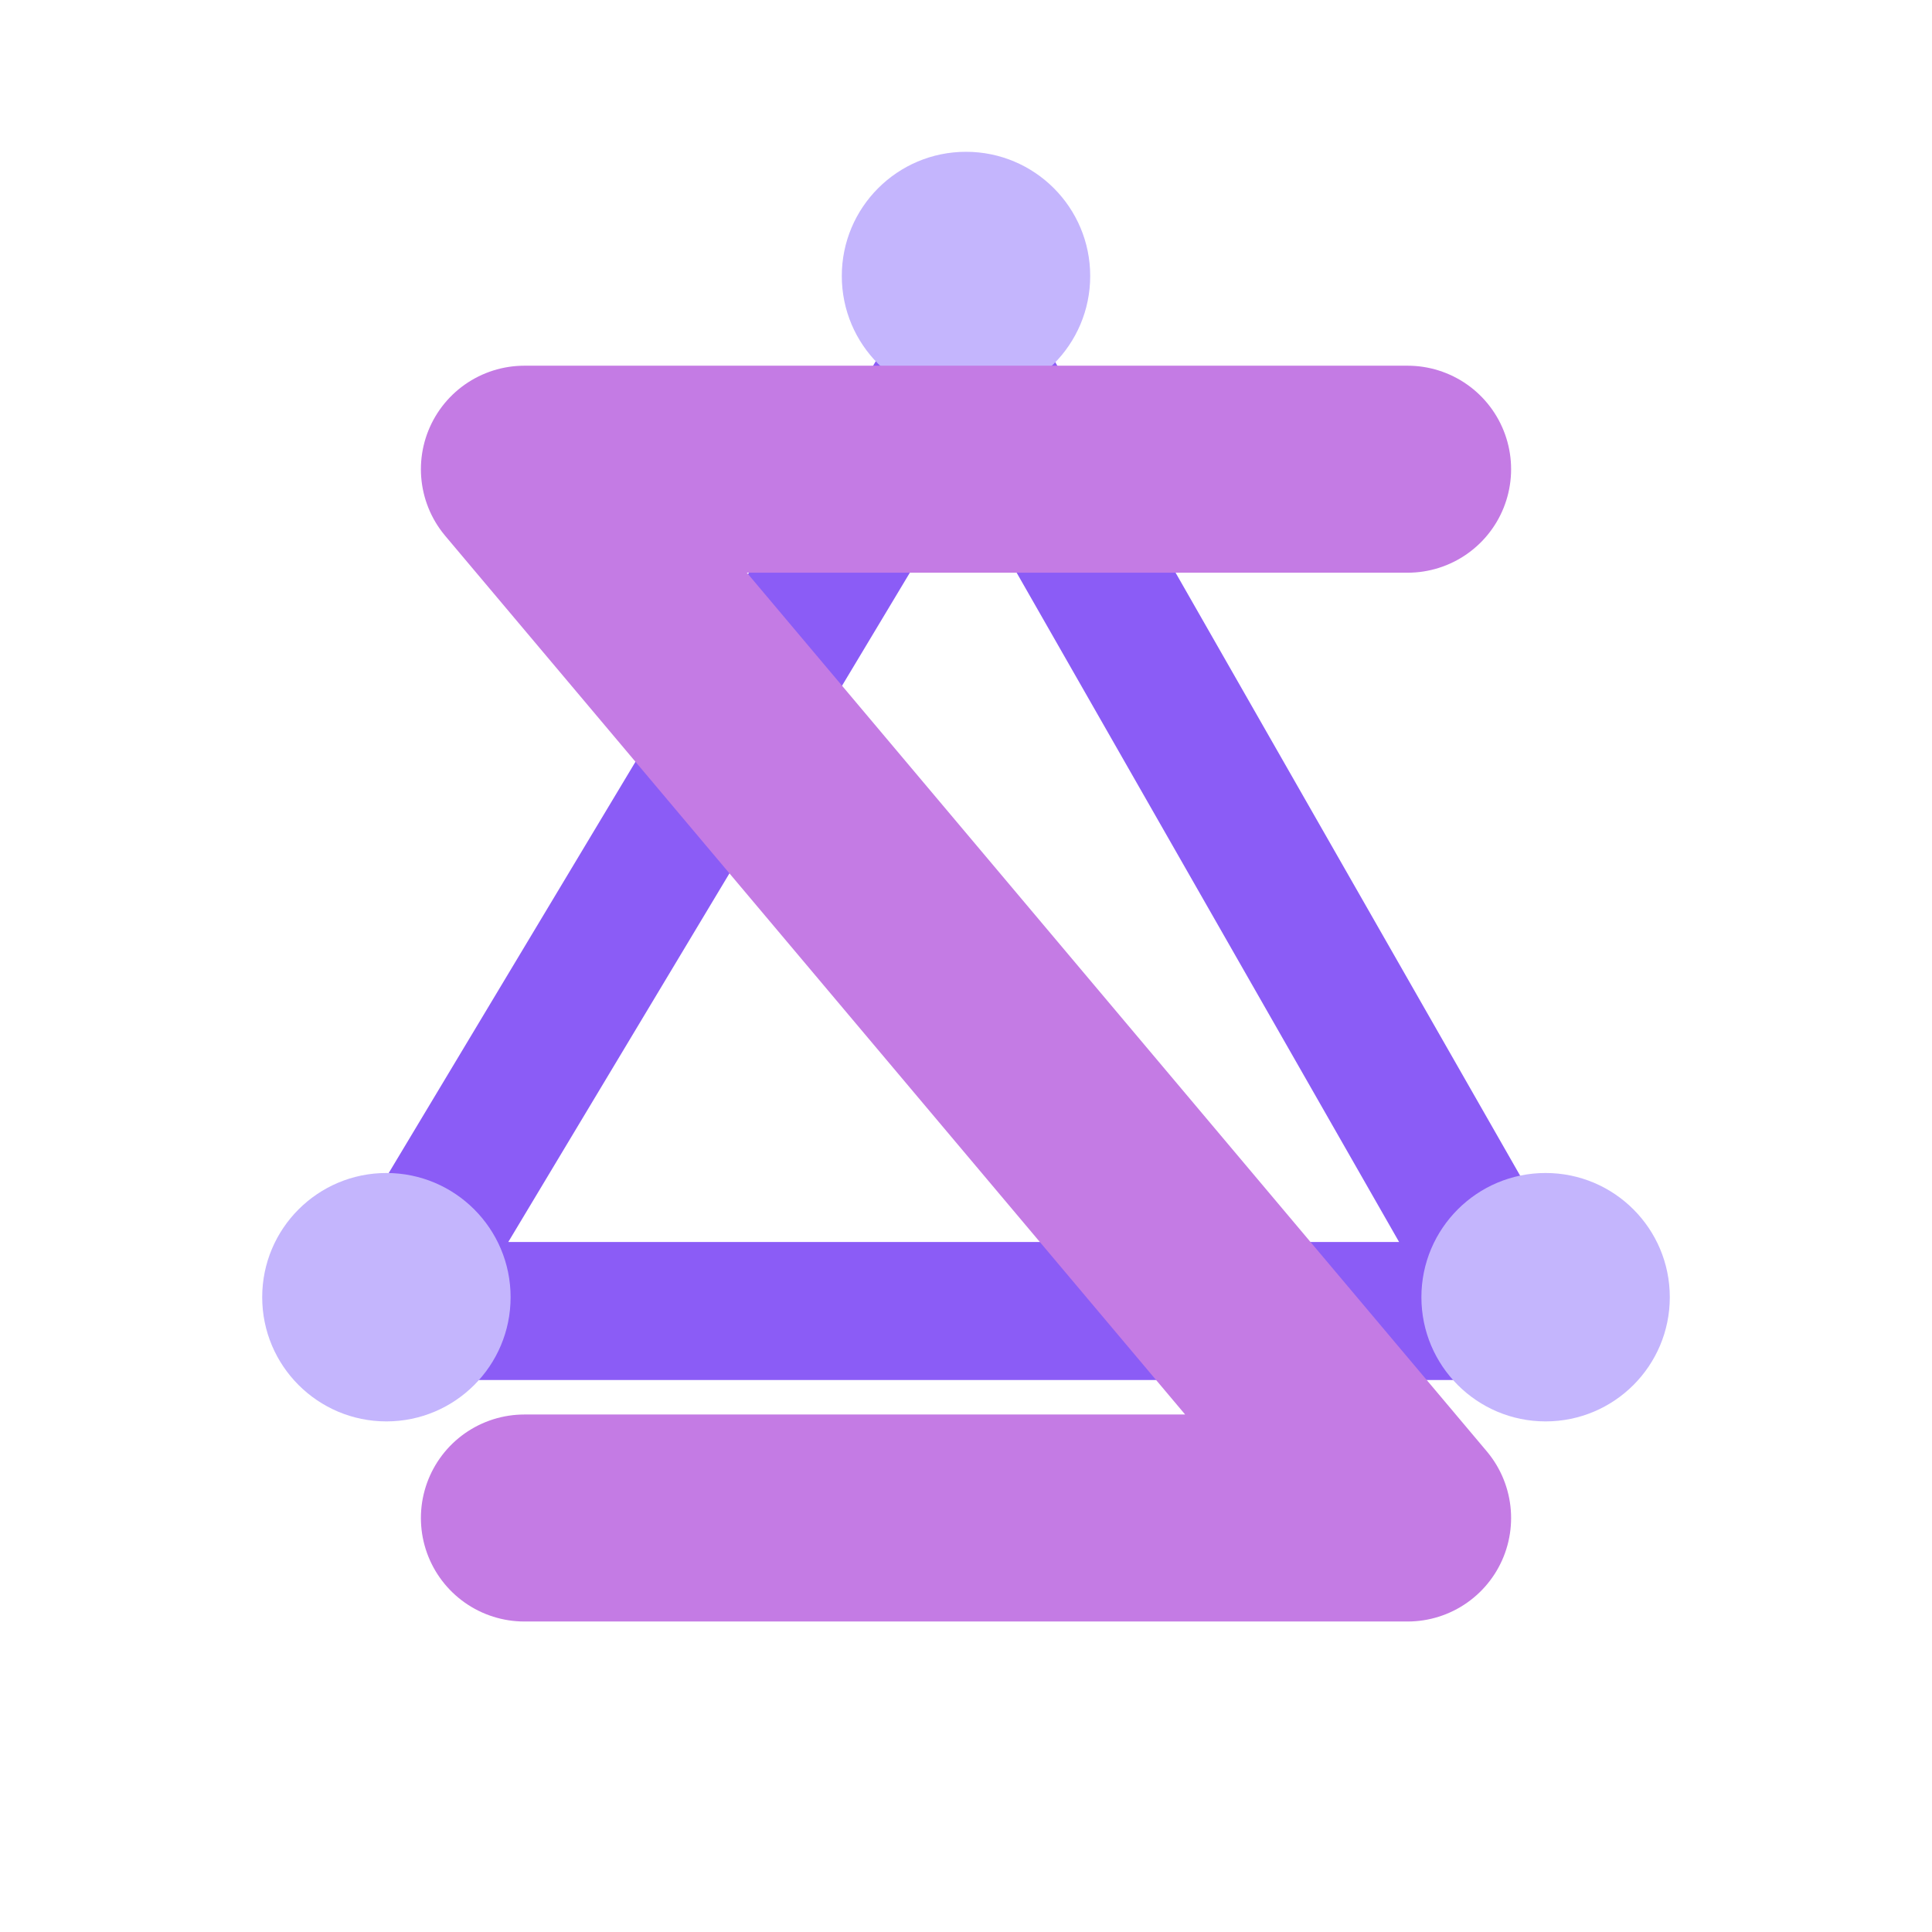
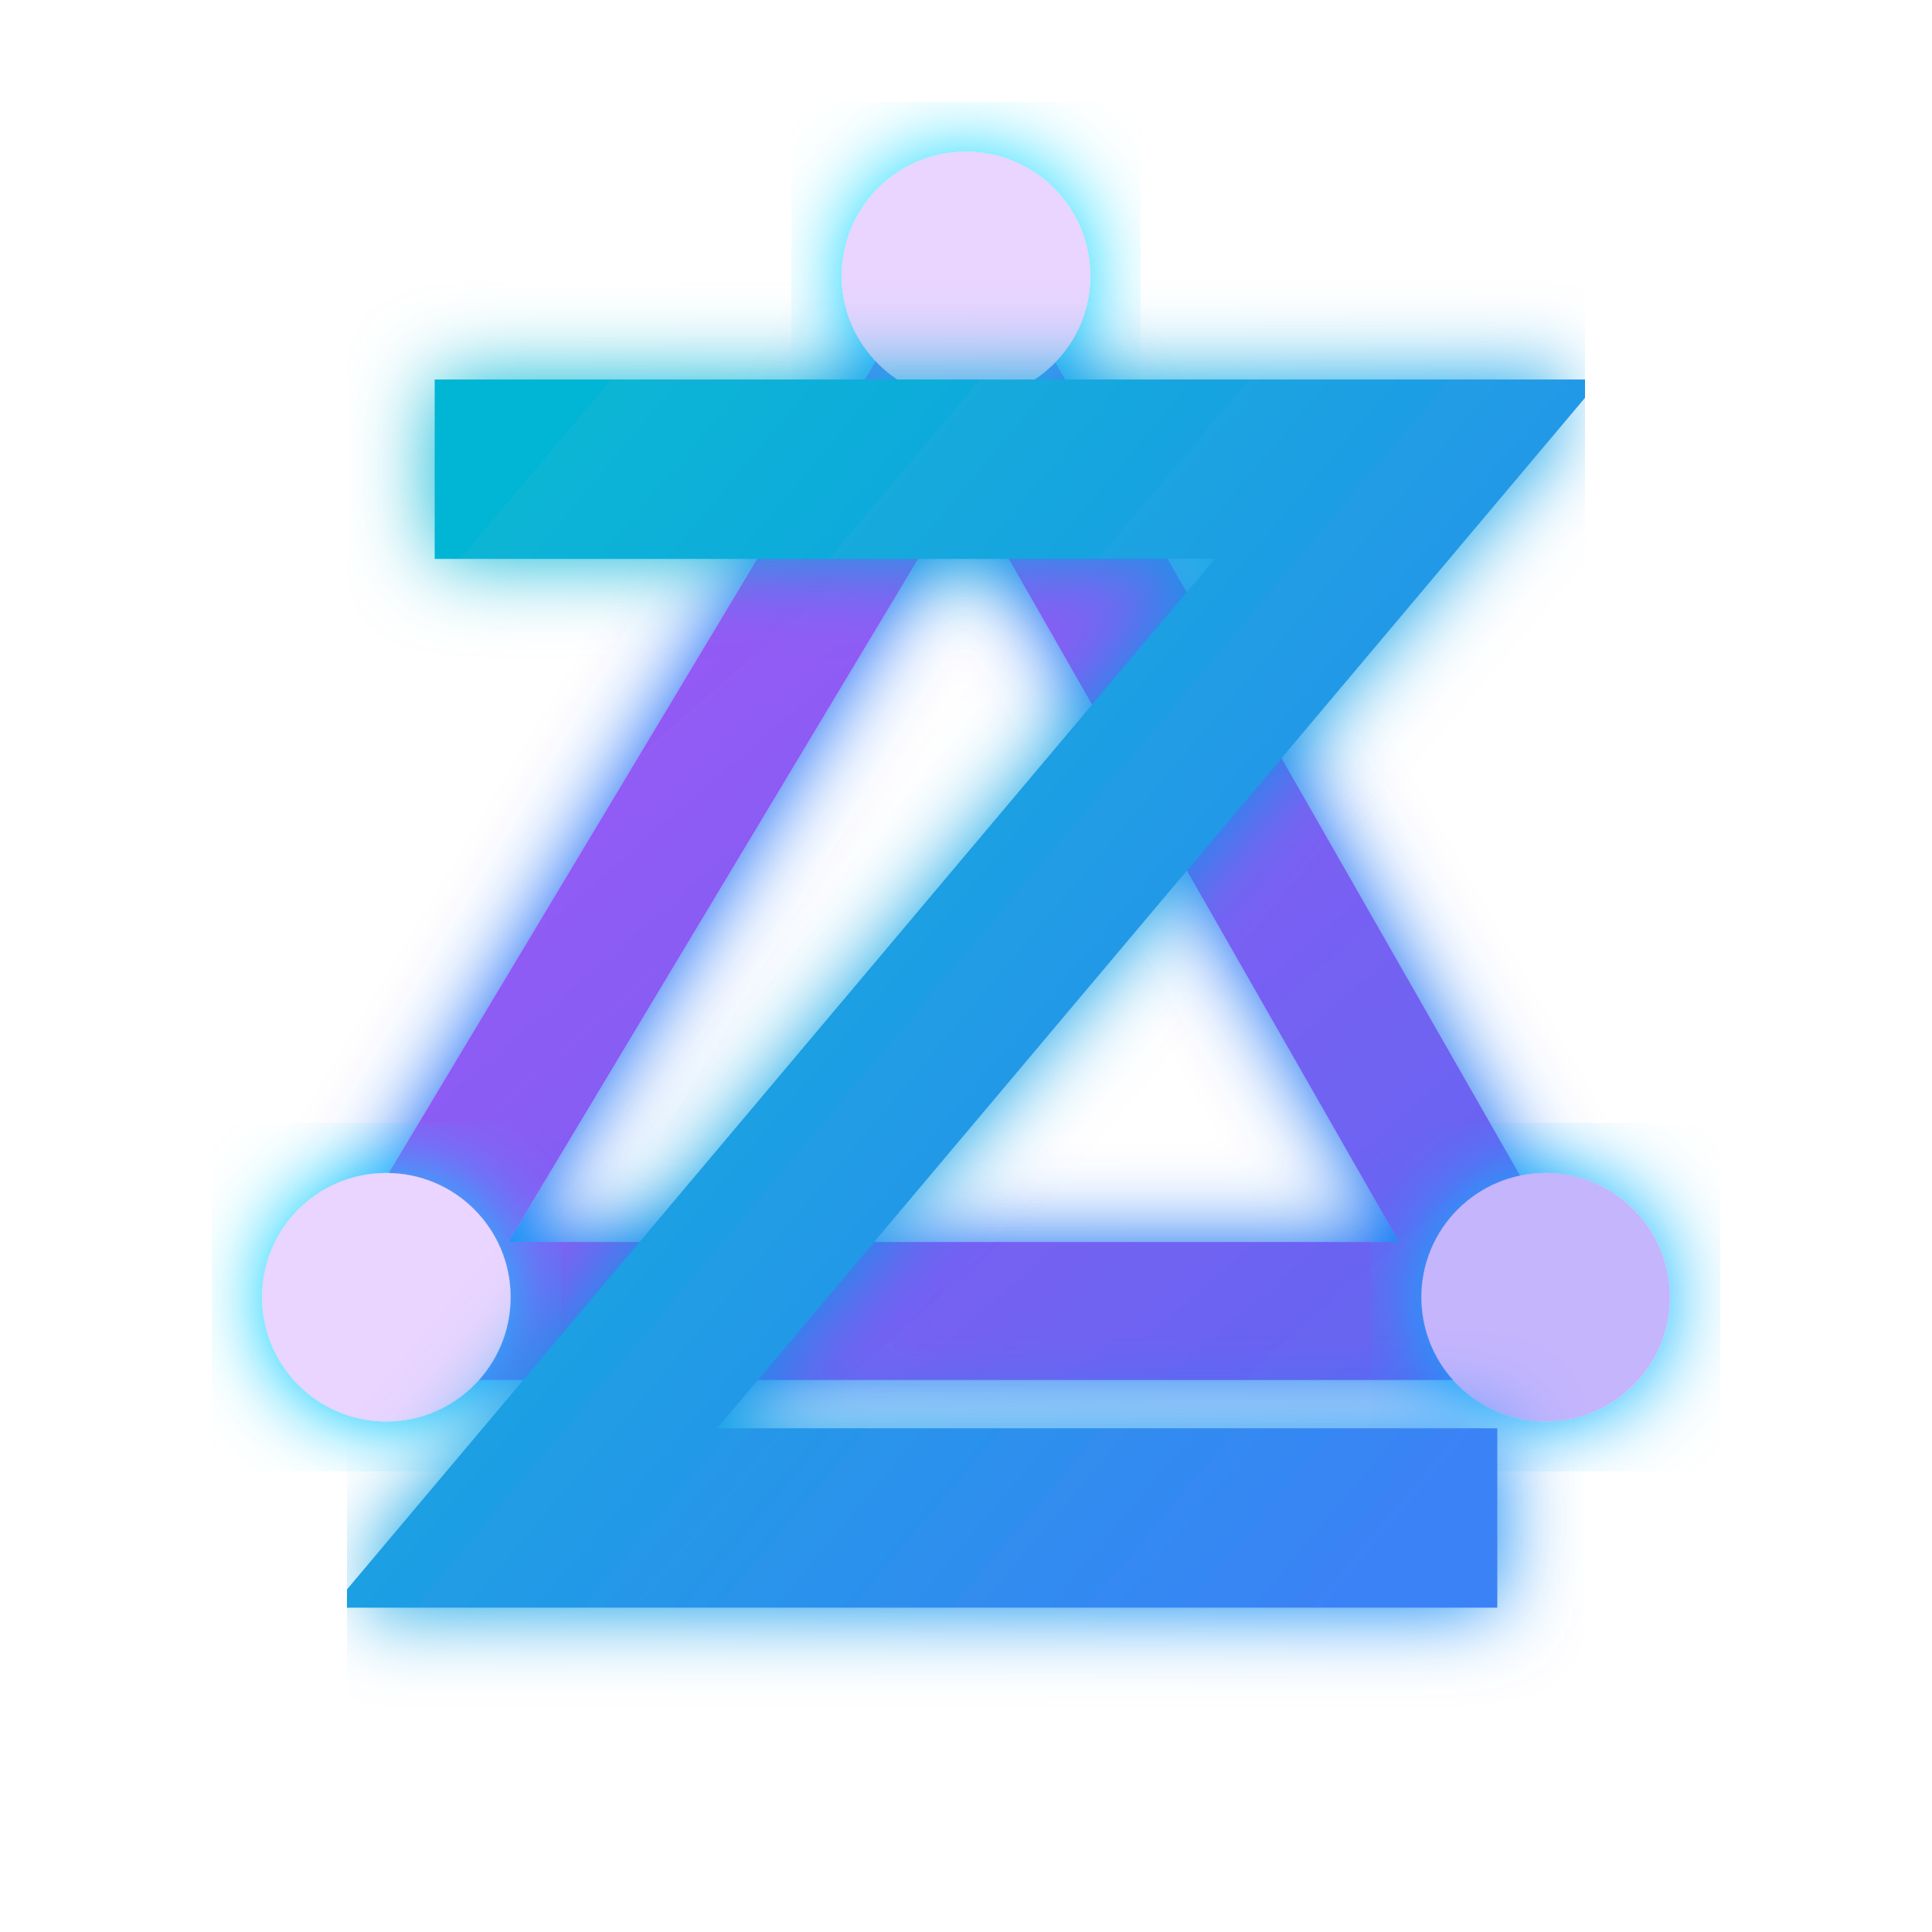
<svg xmlns="http://www.w3.org/2000/svg" width="140" height="140" viewBox="0 0 140 140">
-   <path d="M70 25l40 70H28Z" fill="none" stroke="#8B5CF6" stroke-width="10" stroke-linejoin="round" />
-   <circle cx="70" cy="20" r="9" fill="#C4B5FD" />
-   <circle cx="112" cy="94" r="9" fill="#C4B5FD" />
-   <circle cx="28" cy="94" r="9" fill="#C4B5FD" />
-   <path d="M38 110h64l-64-76h64" fill="none" stroke="#C47BE4" stroke-width="15" stroke-linecap="round" stroke-linejoin="round" />
+   <defs>
+     <radialGradient id="bgGradient" cx="50%" cy="50%" r="70%" fx="50%" fy="50%">
+       <stop offset="0%" style="stop-color:#1E293B" />
+       <stop offset="100%" style="stop-color:#0F172A" />
+     </radialGradient>
+     <linearGradient id="triangleGradient" x1="0%" y1="0%" x2="100%" y2="100%">
+       <stop offset="0%" style="stop-color:#A855F7" />
+       <stop offset="100%" style="stop-color:#6366F1" />
+     </linearGradient>
+     <linearGradient id="zGradient" x1="0%" y1="0%" x2="100%" y2="100%">
+       <stop offset="0%" style="stop-color:#06B6D4" />
+       <stop offset="100%" style="stop-color:#3B82F6" />
+     </linearGradient>
+     <filter id="glow" x="-20%" y="-20%" width="140%" height="140%">
+       <feGaussianBlur in="SourceGraphic" stdDeviation="3" result="blur" />
+       <feColorMatrix in="blur" type="matrix" values="0 0 0 0 0 0 1 0 0 0 0 0 1 0 0 0 0 0 1 0" result="colorBlur" />
+       <feMerge>
+         <feMergeNode in="colorBlur" />
+         <feMergeNode in="SourceGraphic" />
+       </feMerge>
+     </filter>
+   </defs>
+   <path d="M70 25l40 70H28Z" fill="none" stroke="url(#triangleGradient)" filter="url(#glow)" stroke-width="10" stroke-linejoin="round" />
+   <circle cx="70" cy="20" r="9" fill="#E9D5FF" filter="url(#glow)" />
+   <circle cx="112" cy="94" r="9" fill="#C4B5FD" filter="url(#glow)" />
+   <circle cx="28" cy="94" r="9" fill="#E9D5FF" filter="url(#glow)" />
+   <path d="M102 110h-64l64-76h-64" fill="none" stroke="url(#zGradient)" filter="url(#glow)" stroke-width="13" stroke-linecap="square" stroke-linejoin="square" />
</svg>
